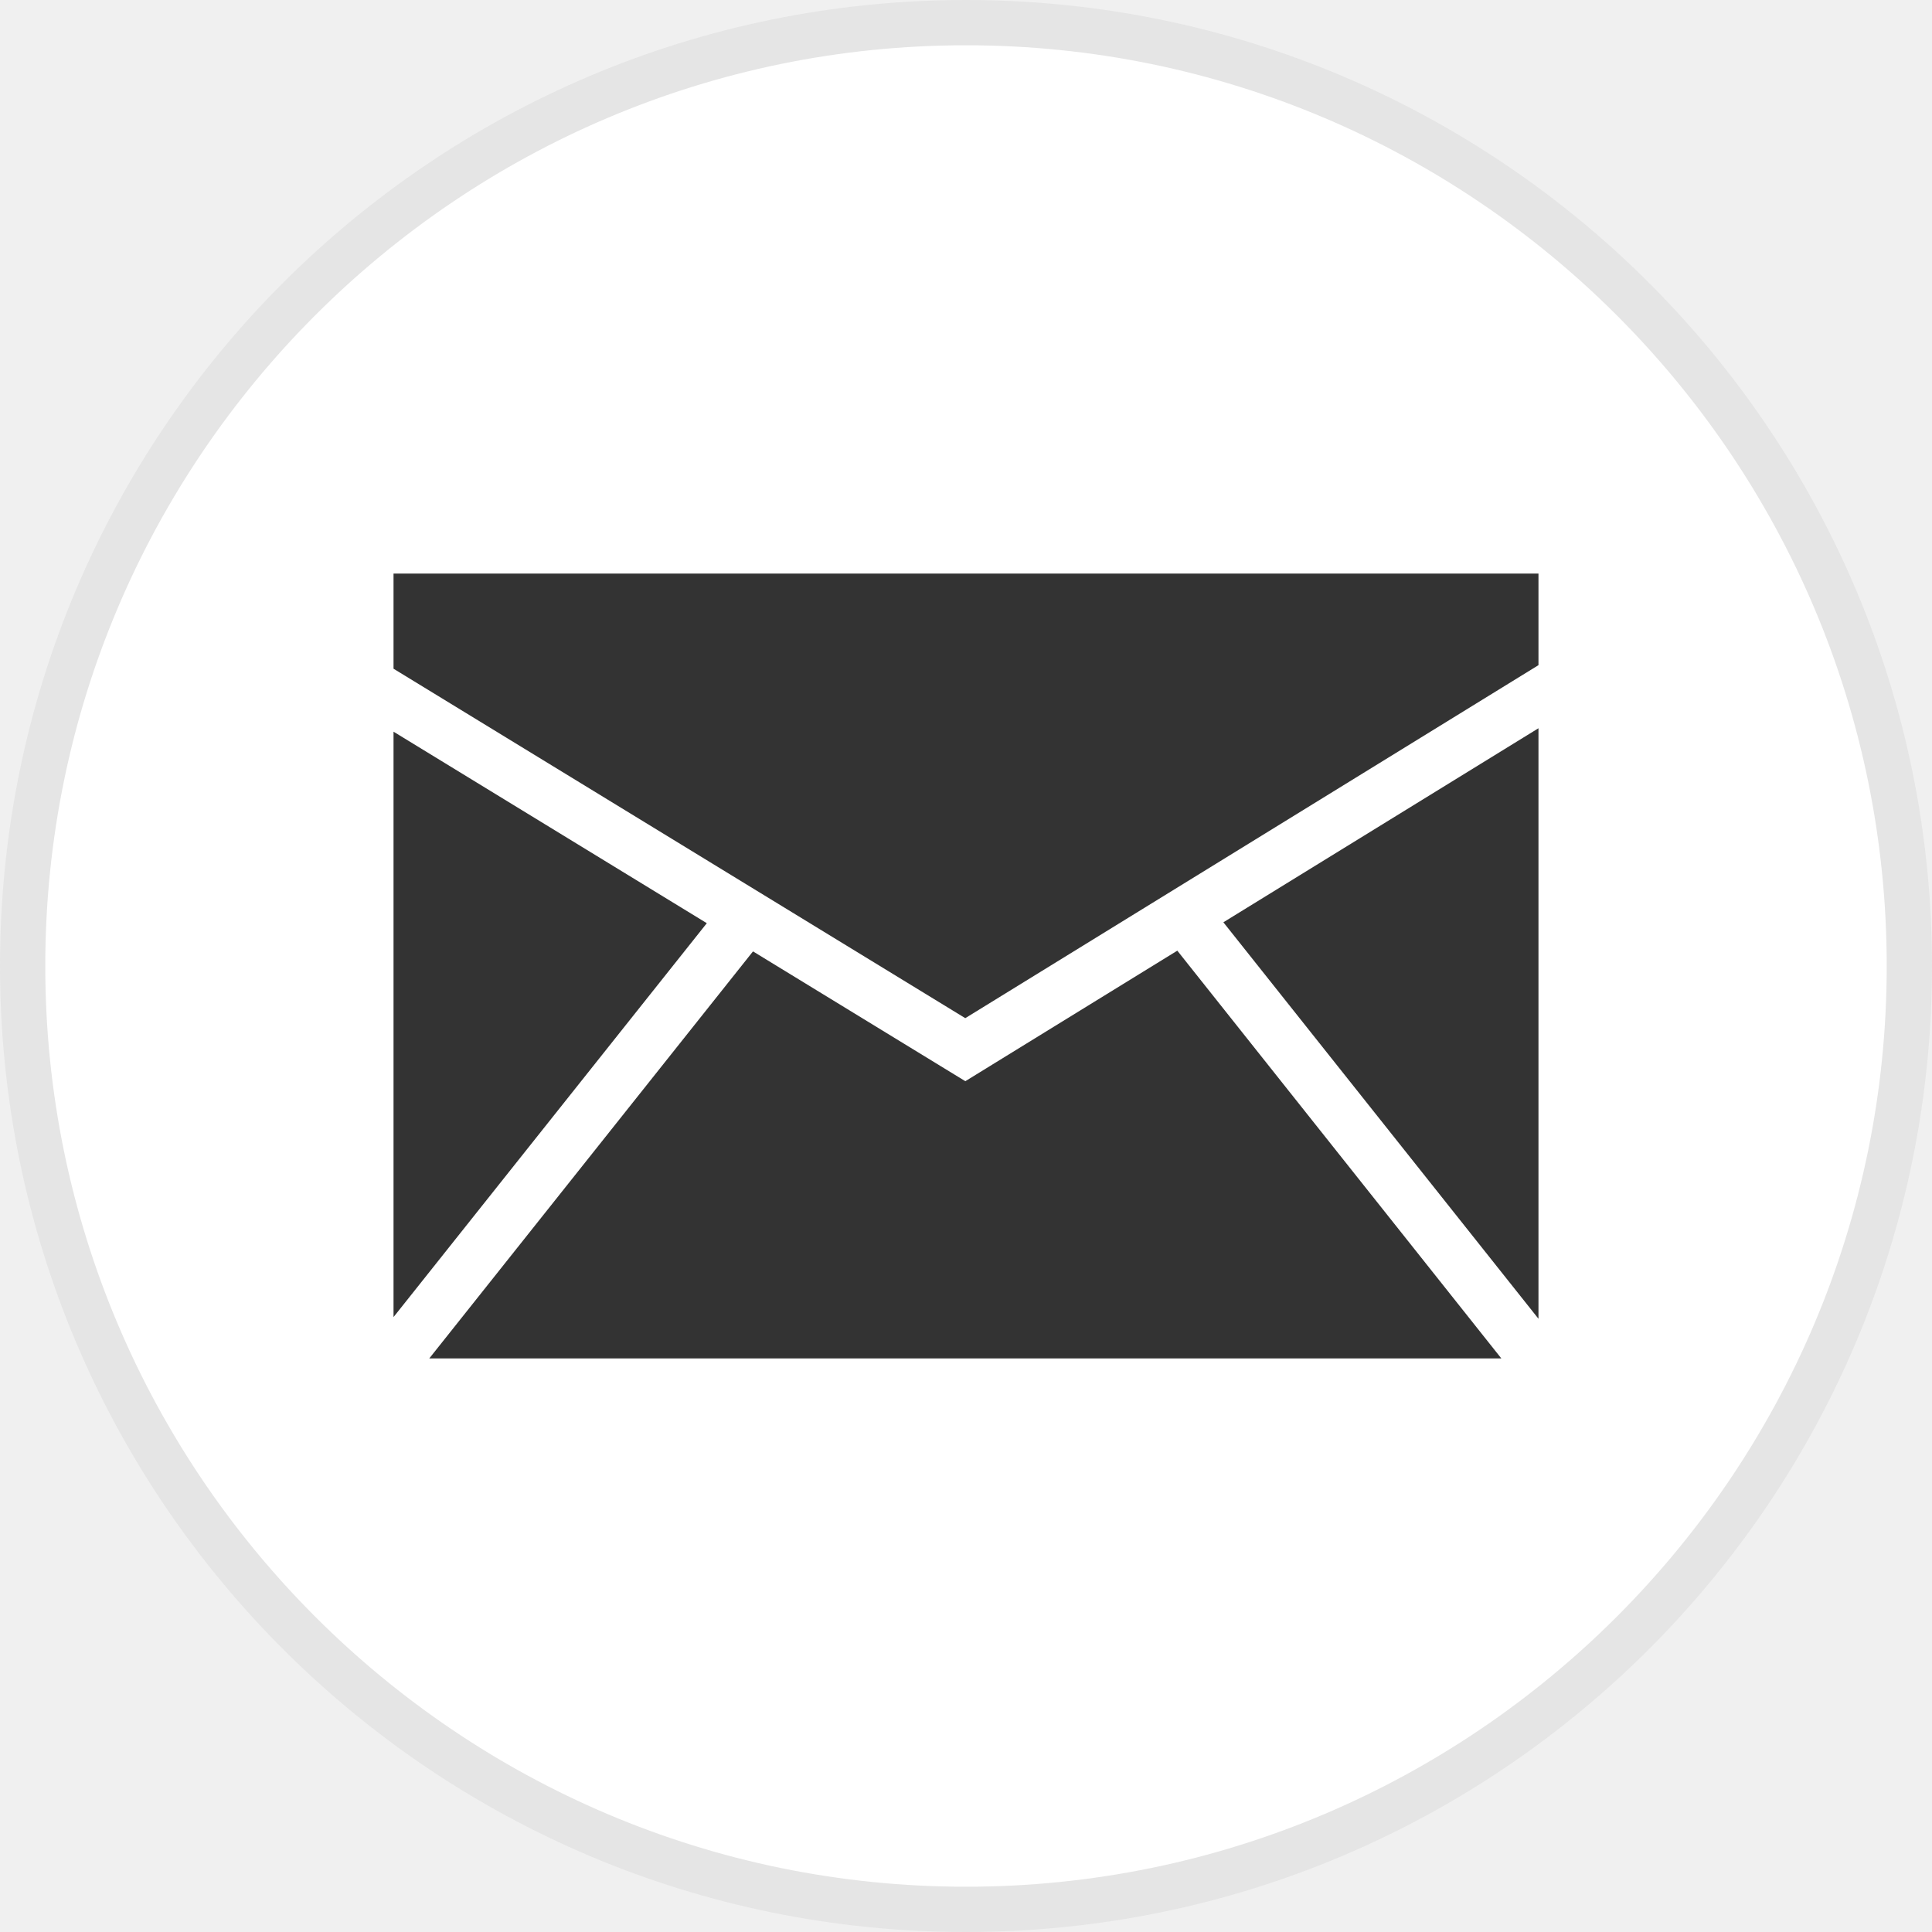
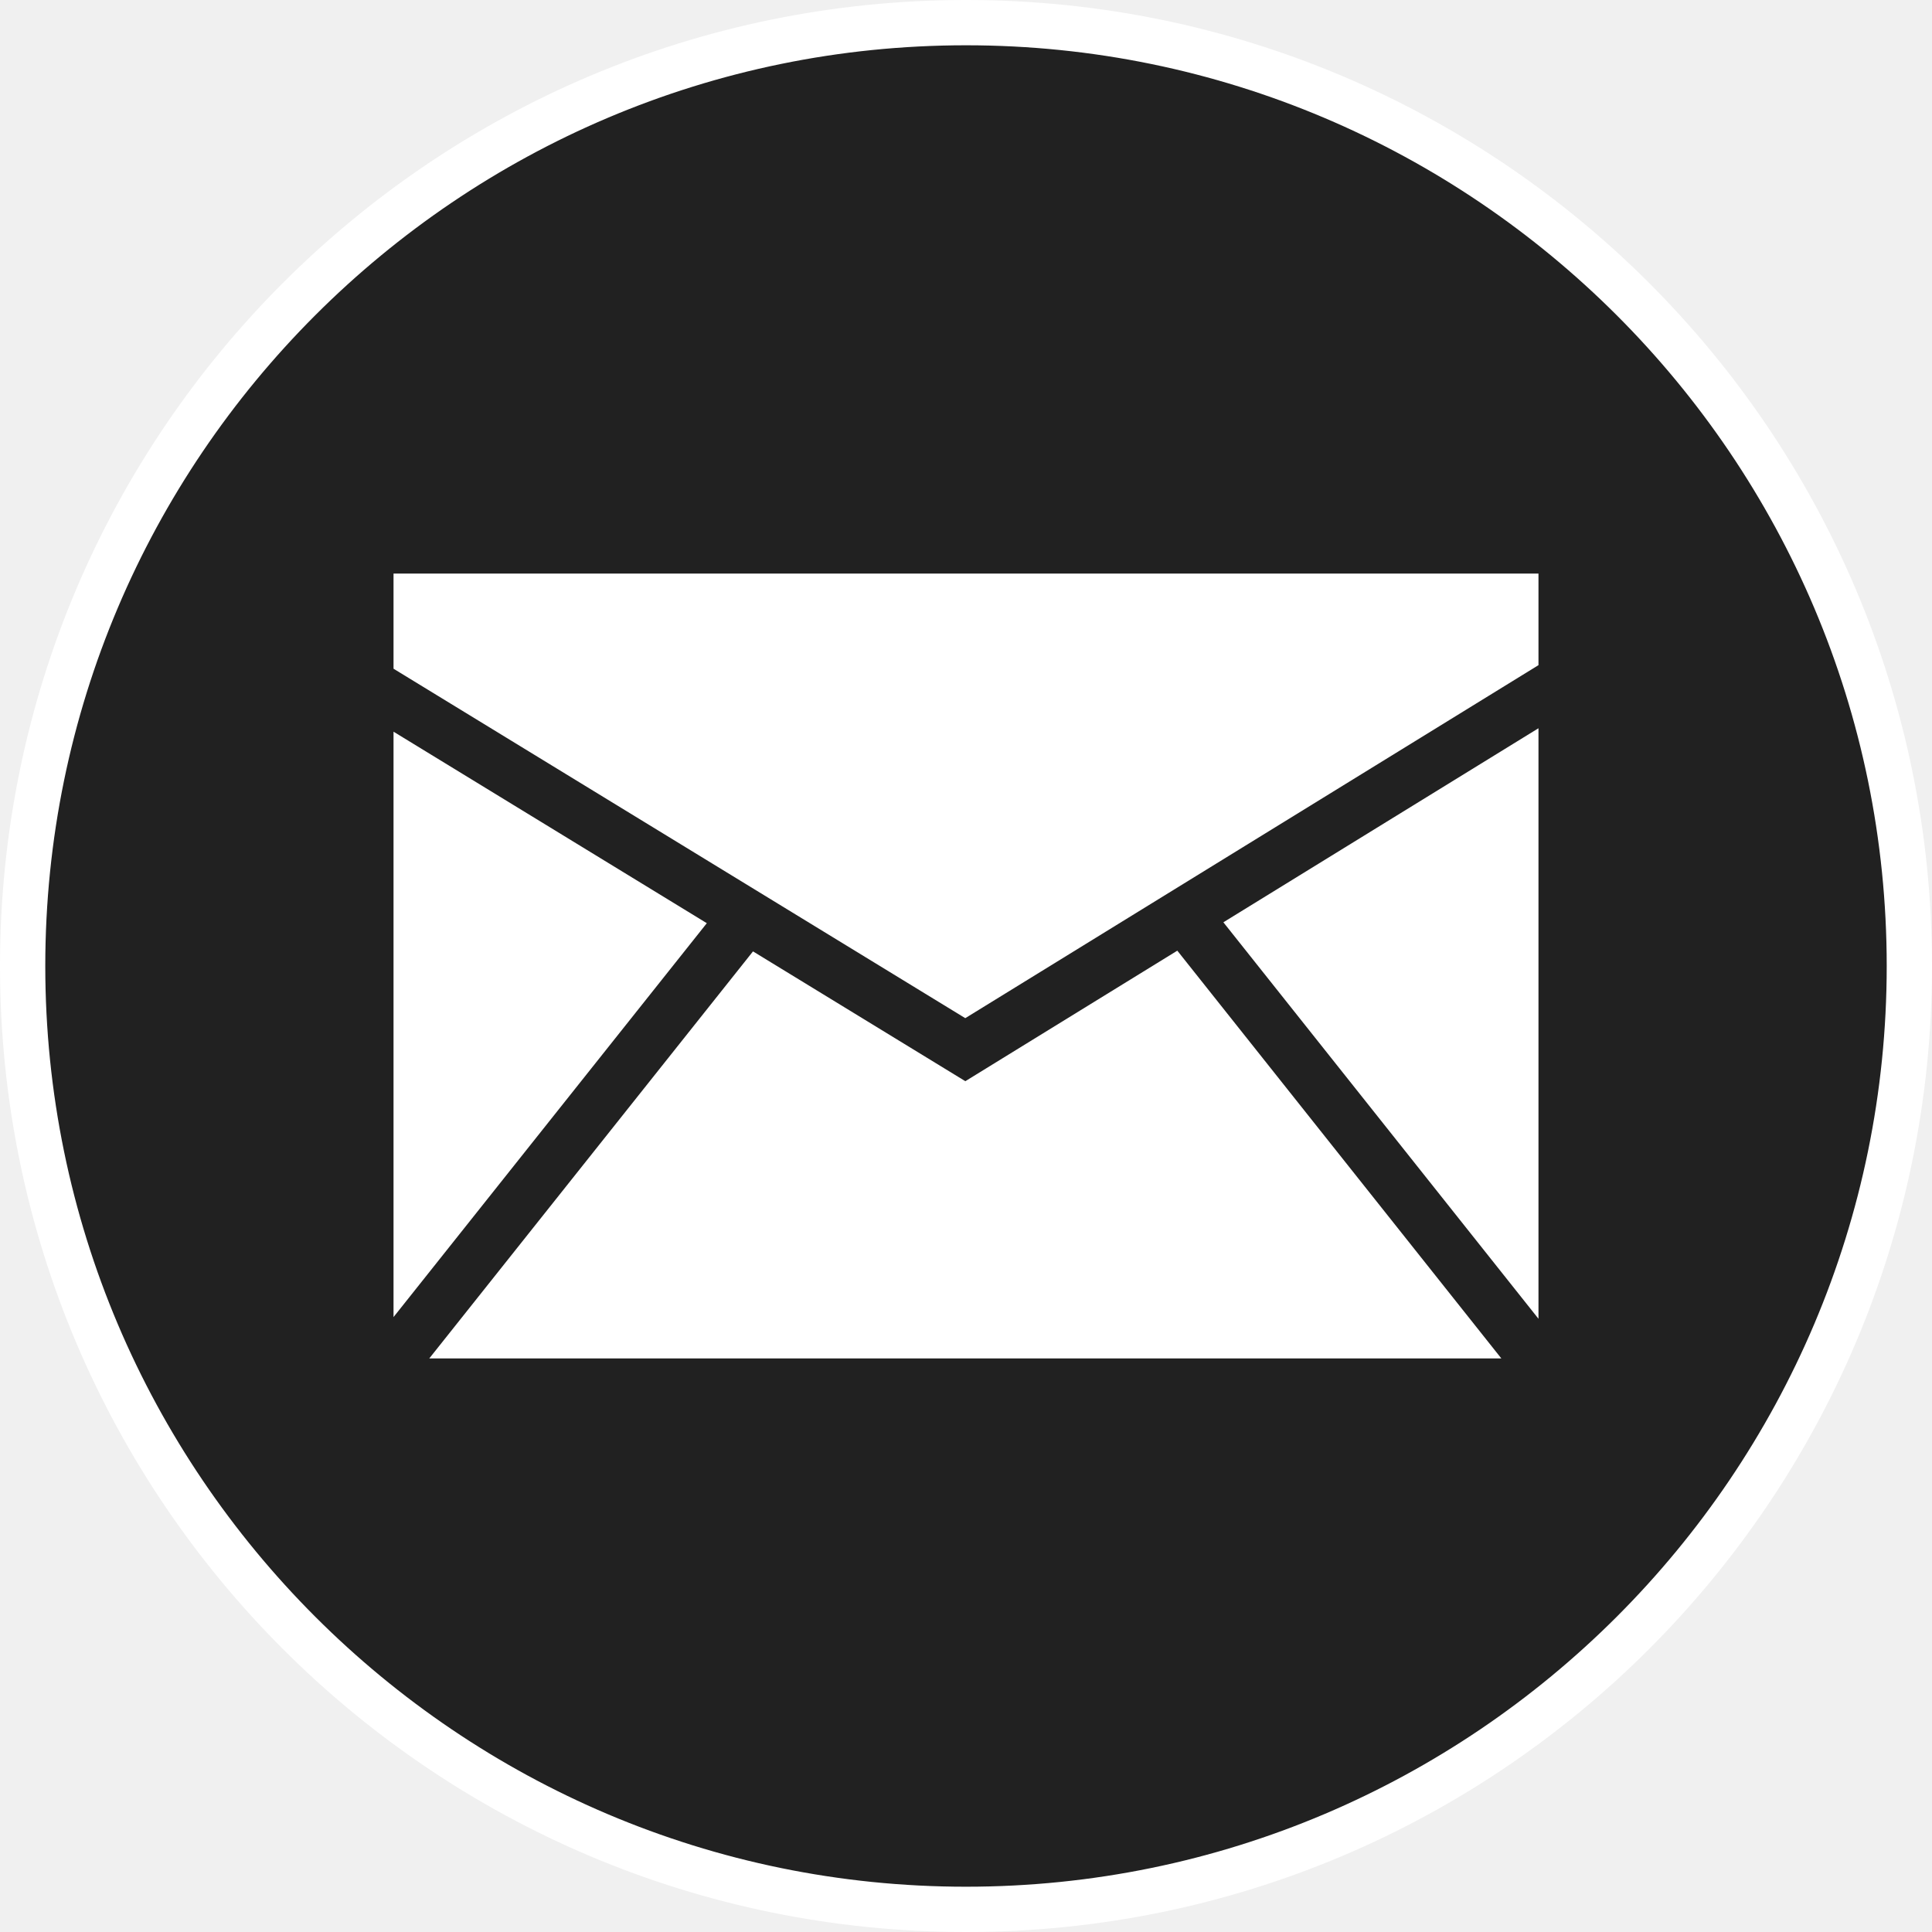
<svg xmlns="http://www.w3.org/2000/svg" enable-background="new 0 0 32 32" version="1.1" viewBox="0 0 32 32" xml:space="preserve">
  <g id="Style_2">
    <g>
      <g>
-         <path d="M16,31.625c-8.616,0-15.625-7.01-15.625-15.625C0.375,7.384,7.384,0.375,16,0.375     c8.615,0,15.625,7.009,15.625,15.625C31.625,24.615,24.615,31.625,16,31.625z" fill="#FFFFFF" />
-         <path d="M16,0.75c8.409,0,15.25,6.841,15.25,15.25S24.409,31.25,16,31.25S0.75,24.409,0.75,16S7.591,0.75,16,0.75      M16,0C7.163,0,0,7.163,0,16c0,8.836,7.163,16,16,16s16-7.164,16-16C32,7.163,24.837,0,16,0L16,0z" fill="#E5E5E5" />
+         <path d="M16,31.625c-8.616,0-15.625-7.01-15.625-15.625C0.375,7.384,7.384,0.375,16,0.375     c8.615,0,15.625,7.009,15.625,15.625C31.625,24.615,24.615,31.625,16,31.625z" fill="#212121" />
+         <path d="M16,0.75c8.409,0,15.25,6.841,15.25,15.25S24.409,31.25,16,31.25S0.75,24.409,0.75,16S7.591,0.75,16,0.75      M16,0C7.163,0,0,7.163,0,16c0,8.836,7.163,16,16,16s16-7.164,16-16C32,7.163,24.837,0,16,0L16,0z" fill="#fff" />
      </g>
    </g>
    <g>
-       <polygon fill="#333333" points="6.518,21.815 11.707,15.291 6.518,12.119   " />
-       <polygon fill="#333333" points="19.5,15.746 15.989,17.908 12.472,15.758 7.11,22.5 24.867,22.5   " />
-       <polygon fill="#333333" points="15.988,16.864 25.482,11.017 25.482,9.5 6.518,9.5 6.518,11.076   " />
-       <polygon fill="#333333" points="20.263,15.276 25.482,21.843 25.482,12.062   " />
+       <polygon fill="#fff" points="6.518,21.815 11.707,15.291 6.518,12.119   " />
+       <polygon fill="#fff" points="19.5,15.746 15.989,17.908 12.472,15.758 7.11,22.5 24.867,22.5   " />
+       <polygon fill="#fff" points="15.988,16.864 25.482,11.017 25.482,9.5 6.518,9.5 6.518,11.076   " />
+       <polygon fill="#fff" points="20.263,15.276 25.482,21.843 25.482,12.062   " />
    </g>
  </g>
</svg>
